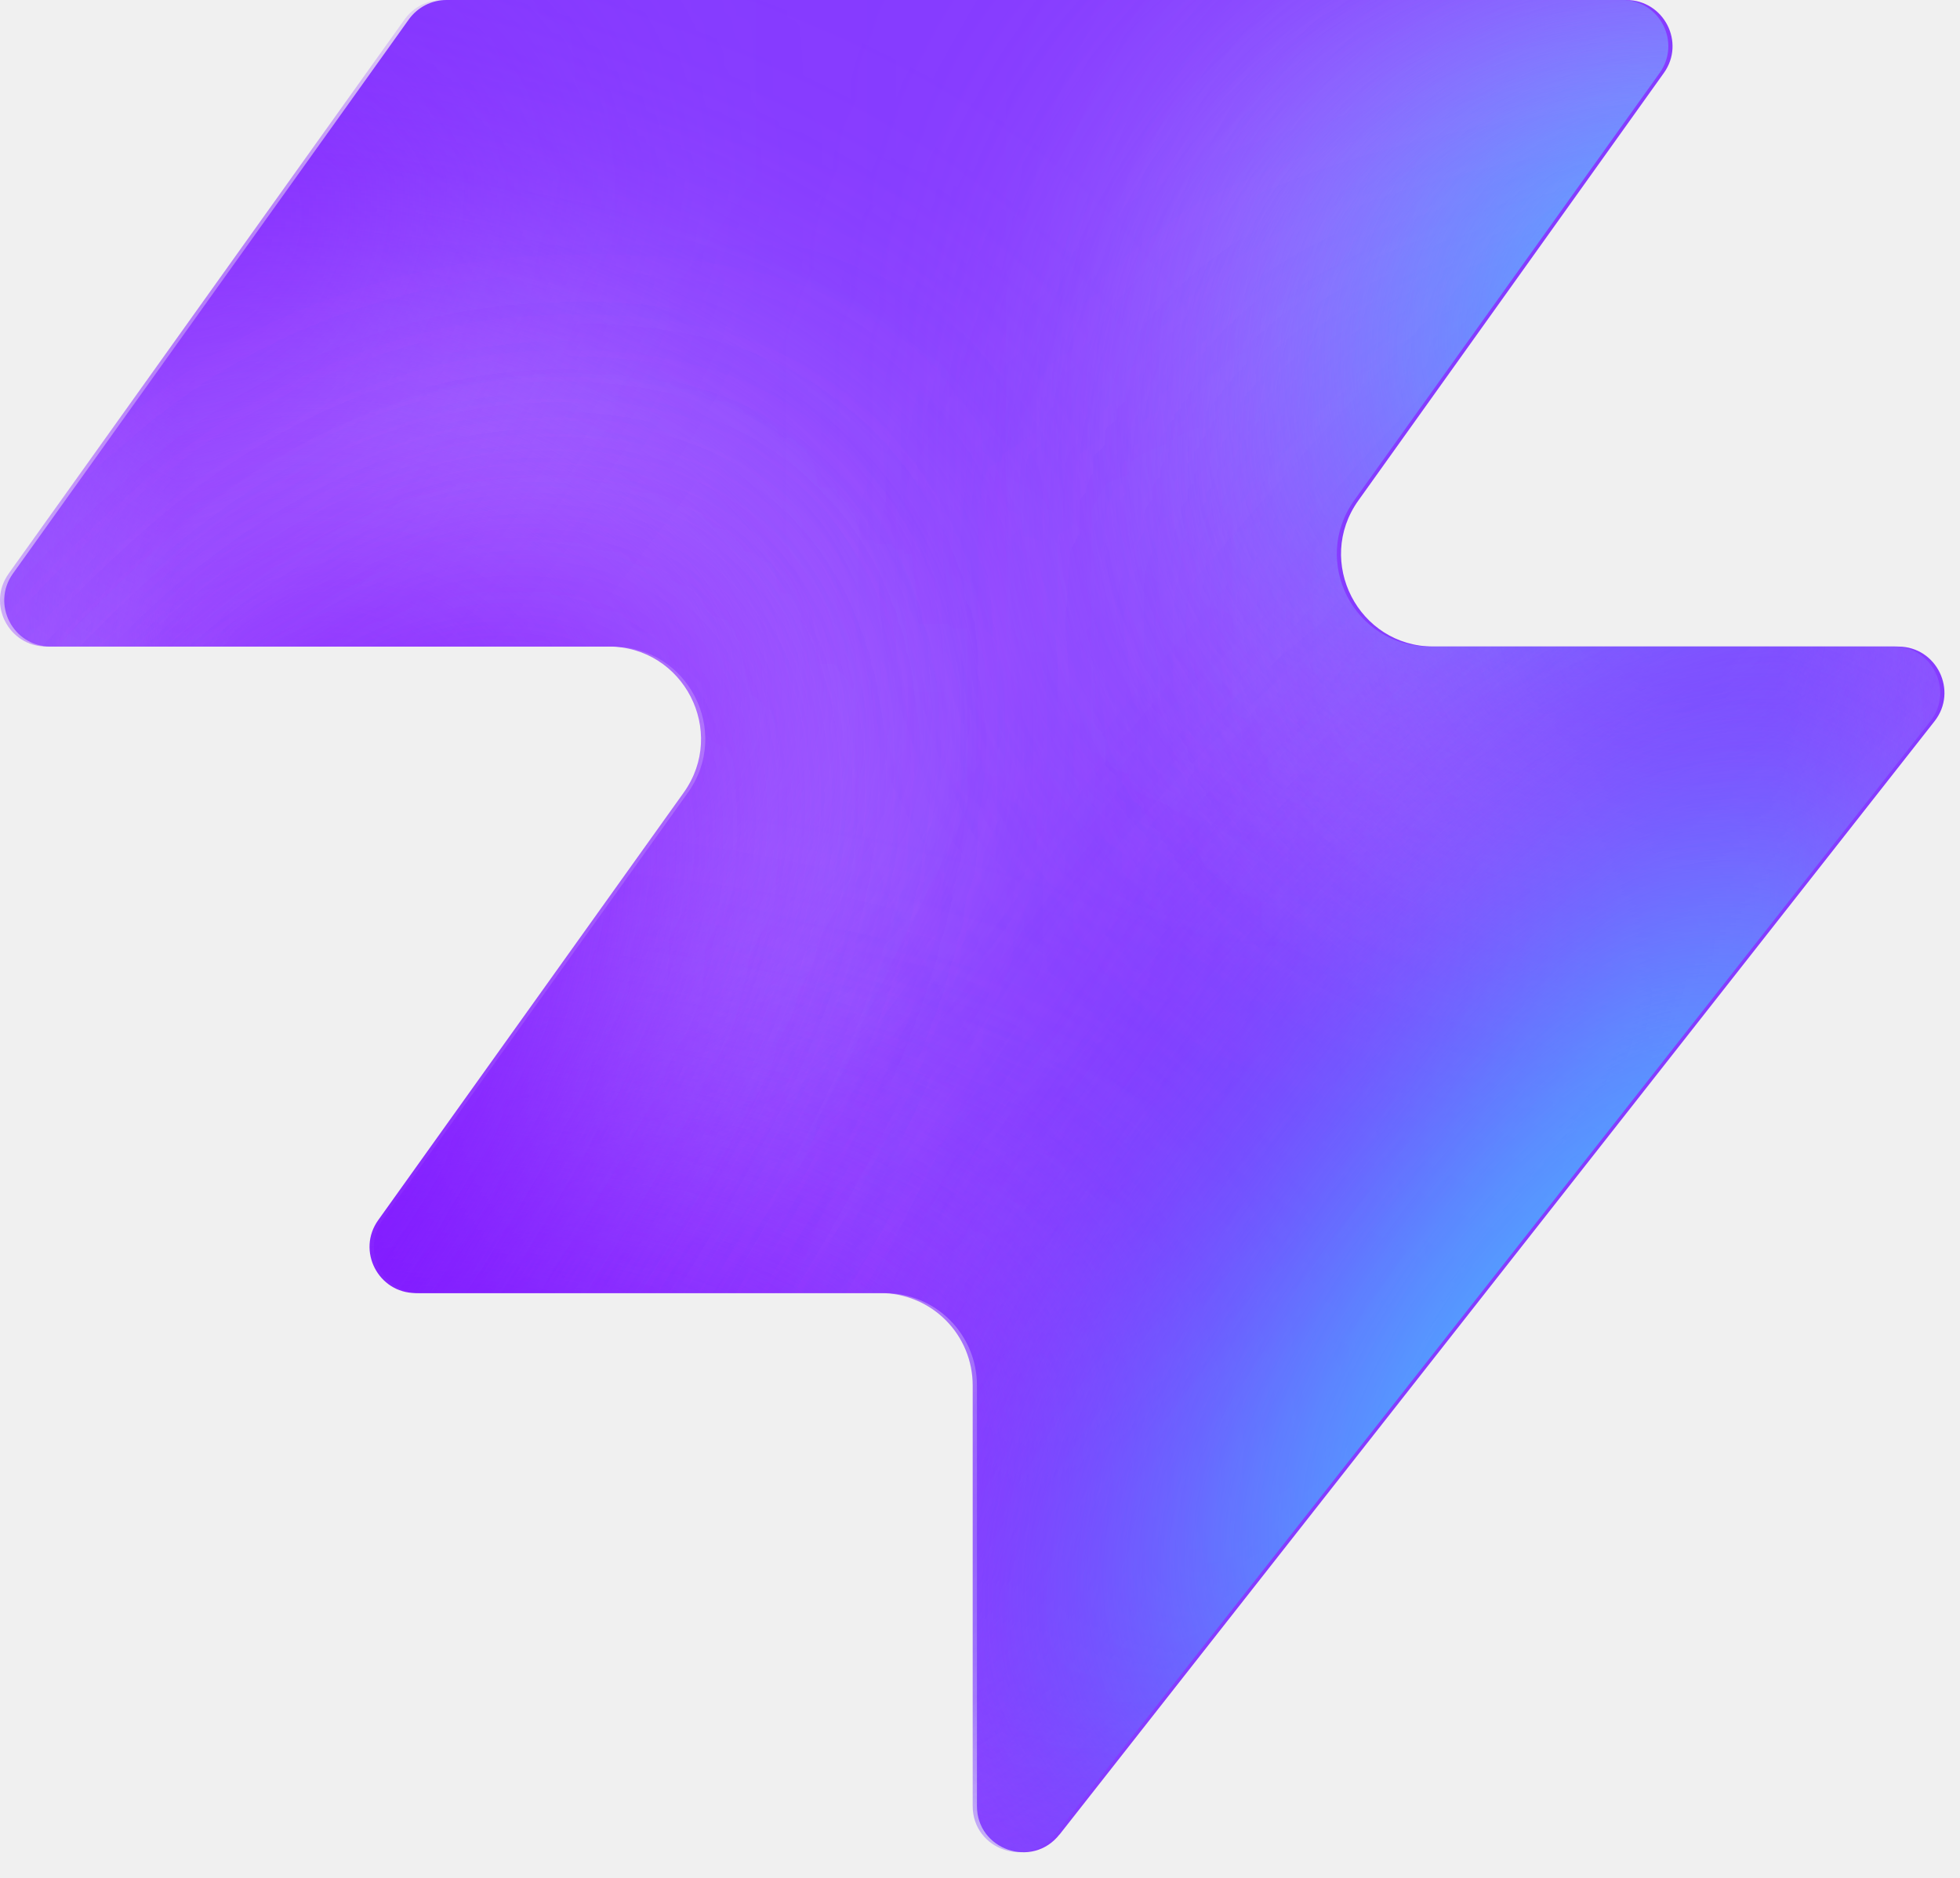
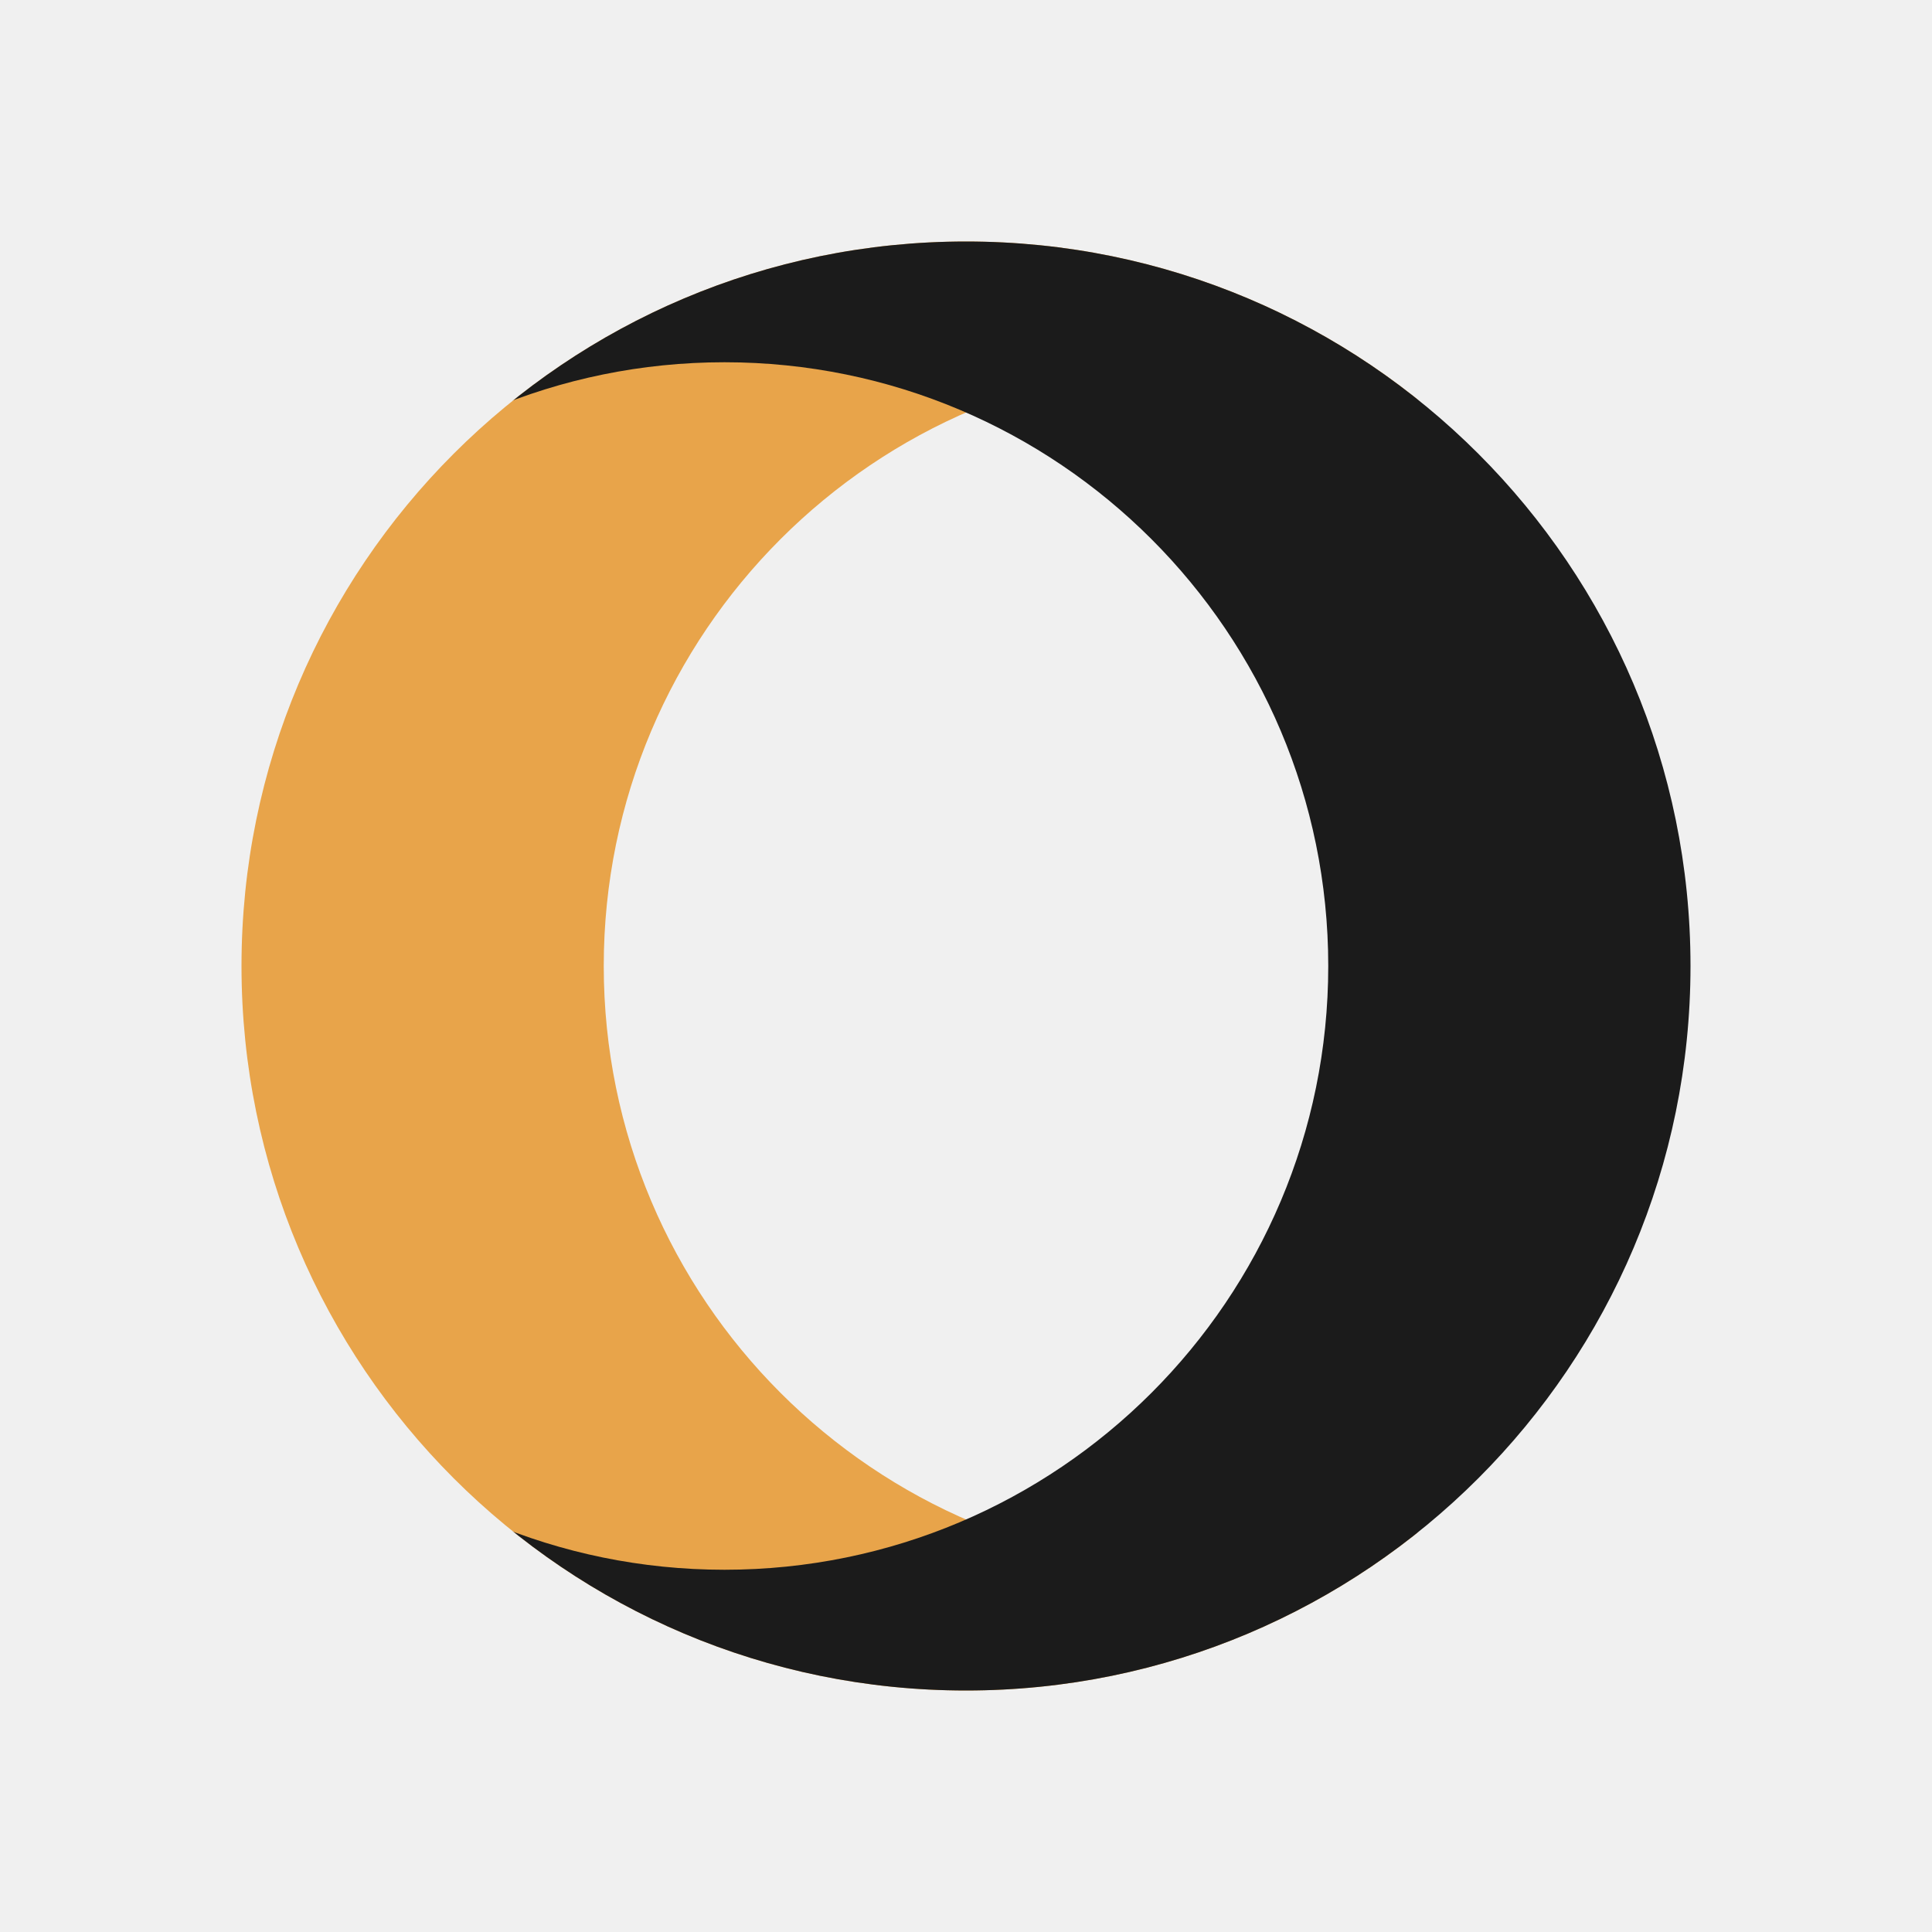
- <svg xmlns="http://www.w3.org/2000/svg" width="48" height="46" fill="none" viewBox="0 0 48 46">
-   <path fill="#863bff" d="M25.946 44.938c-.664.845-2.021.375-2.021-.698V33.937a2.26 2.26 0 0 0-2.262-2.262H10.287c-.92 0-1.456-1.04-.92-1.788l7.48-10.471c1.07-1.497 0-3.578-1.842-3.578H1.237c-.92 0-1.456-1.04-.92-1.788L10.013.474c.214-.297.556-.474.92-.474h28.894c.92 0 1.456 1.04.92 1.788l-7.48 10.471c-1.07 1.498 0 3.579 1.842 3.579h11.377c.943 0 1.473 1.088.89 1.83L25.947 44.94z" style="fill:#863bff;fill:color(display-p3 .525 .23 1);fill-opacity:1" />
-   <mask id="a" width="48" height="46" x="0" y="0" maskUnits="userSpaceOnUse" style="mask-type:alpha">
-     <path fill="#000" d="M25.842 44.938c-.664.844-2.021.375-2.021-.698V33.937a2.26 2.26 0 0 0-2.262-2.262H10.183c-.92 0-1.456-1.04-.92-1.788l7.48-10.471c1.07-1.498 0-3.579-1.842-3.579H1.133c-.92 0-1.456-1.04-.92-1.787L9.91.473c.214-.297.556-.474.92-.474h28.894c.92 0 1.456 1.04.92 1.788l-7.48 10.471c-1.07 1.498 0 3.578 1.842 3.578h11.377c.943 0 1.473 1.088.89 1.832L25.843 44.94z" style="fill:#000;fill-opacity:1" />
-   </mask>
-   <g mask="url(#a)">
-     <g filter="url(#b)">
-       <ellipse cx="5.508" cy="14.704" fill="#ede6ff" rx="5.508" ry="14.704" style="fill:#ede6ff;fill:color(display-p3 .927 .903 1);fill-opacity:1" transform="matrix(.00324 1 1 -.00324 -4.47 31.516)" />
-     </g>
-     <g filter="url(#c)">
-       <ellipse cx="10.399" cy="29.851" fill="#ede6ff" rx="10.399" ry="29.851" style="fill:#ede6ff;fill:color(display-p3 .927 .903 1);fill-opacity:1" transform="matrix(.00324 1 1 -.00324 -39.328 7.883)" />
-     </g>
-     <g filter="url(#d)">
-       <ellipse cx="5.508" cy="30.487" fill="#7e14ff" rx="5.508" ry="30.487" style="fill:#7e14ff;fill:color(display-p3 .492 .077 1);fill-opacity:1" transform="rotate(89.814 -25.913 -14.639)scale(1 -1)" />
-     </g>
-     <g filter="url(#e)">
-       <ellipse cx="5.508" cy="30.599" fill="#7e14ff" rx="5.508" ry="30.599" style="fill:#7e14ff;fill:color(display-p3 .492 .077 1);fill-opacity:1" transform="rotate(89.814 -32.644 -3.334)scale(1 -1)" />
-     </g>
-     <g filter="url(#f)">
-       <ellipse cx="5.508" cy="30.599" fill="#7e14ff" rx="5.508" ry="30.599" style="fill:#7e14ff;fill:color(display-p3 .492 .077 1);fill-opacity:1" transform="matrix(.00324 1 1 -.00324 -34.34 30.47)" />
-     </g>
-     <g filter="url(#g)">
-       <ellipse cx="14.072" cy="22.078" fill="#ede6ff" rx="14.072" ry="22.078" style="fill:#ede6ff;fill:color(display-p3 .927 .903 1);fill-opacity:1" transform="rotate(93.35 24.506 48.493)scale(-1 1)" />
-     </g>
-     <g filter="url(#h)">
-       <ellipse cx="3.47" cy="21.501" fill="#7e14ff" rx="3.47" ry="21.501" style="fill:#7e14ff;fill:color(display-p3 .492 .077 1);fill-opacity:1" transform="rotate(89.009 28.708 47.59)scale(-1 1)" />
-     </g>
-     <g filter="url(#i)">
-       <ellipse cx="3.47" cy="21.501" fill="#7e14ff" rx="3.47" ry="21.501" style="fill:#7e14ff;fill:color(display-p3 .492 .077 1);fill-opacity:1" transform="rotate(89.009 28.708 47.59)scale(-1 1)" />
-     </g>
-     <g filter="url(#j)">
-       <ellipse cx=".387" cy="8.972" fill="#7e14ff" rx="4.407" ry="29.108" style="fill:#7e14ff;fill:color(display-p3 .492 .077 1);fill-opacity:1" transform="rotate(39.51 .387 8.972)" />
-     </g>
-     <g filter="url(#k)">
-       <ellipse cx="47.523" cy="-6.092" fill="#7e14ff" rx="4.407" ry="29.108" style="fill:#7e14ff;fill:color(display-p3 .492 .077 1);fill-opacity:1" transform="rotate(37.892 47.523 -6.092)" />
-     </g>
-     <g filter="url(#l)">
-       <ellipse cx="41.412" cy="6.333" fill="#47bfff" rx="5.971" ry="9.665" style="fill:#47bfff;fill:color(display-p3 .28 .748 1);fill-opacity:1" transform="rotate(37.892 41.412 6.333)" />
-     </g>
-     <g filter="url(#m)">
-       <ellipse cx="-1.879" cy="38.332" fill="#7e14ff" rx="4.407" ry="29.108" style="fill:#7e14ff;fill:color(display-p3 .492 .077 1);fill-opacity:1" transform="rotate(37.892 -1.88 38.332)" />
-     </g>
-     <g filter="url(#n)">
-       <ellipse cx="-1.879" cy="38.332" fill="#7e14ff" rx="4.407" ry="29.108" style="fill:#7e14ff;fill:color(display-p3 .492 .077 1);fill-opacity:1" transform="rotate(37.892 -1.88 38.332)" />
-     </g>
-     <g filter="url(#o)">
-       <ellipse cx="35.651" cy="29.907" fill="#7e14ff" rx="4.407" ry="29.108" style="fill:#7e14ff;fill:color(display-p3 .492 .077 1);fill-opacity:1" transform="rotate(37.892 35.651 29.907)" />
-     </g>
-     <g filter="url(#p)">
-       <ellipse cx="38.418" cy="32.4" fill="#47bfff" rx="5.971" ry="15.297" style="fill:#47bfff;fill:color(display-p3 .28 .748 1);fill-opacity:1" transform="rotate(37.892 38.418 32.4)" />
-     </g>
-   </g>
+ <svg xmlns="http://www.w3.org/2000/svg" viewBox="0 0 48 48" fill="none">
  <defs>
-     <filter id="b" width="60.045" height="41.654" x="-19.77" y="16.149" color-interpolation-filters="sRGB" filterUnits="userSpaceOnUse">
-       <feFlood flood-opacity="0" result="BackgroundImageFix" />
-       <feBlend in="SourceGraphic" in2="BackgroundImageFix" result="shape" />
-       <feGaussianBlur result="effect1_foregroundBlur_2002_17158" stdDeviation="7.659" />
-     </filter>
-     <filter id="c" width="90.34" height="51.437" x="-54.613" y="-7.533" color-interpolation-filters="sRGB" filterUnits="userSpaceOnUse">
-       <feFlood flood-opacity="0" result="BackgroundImageFix" />
-       <feBlend in="SourceGraphic" in2="BackgroundImageFix" result="shape" />
-       <feGaussianBlur result="effect1_foregroundBlur_2002_17158" stdDeviation="7.659" />
-     </filter>
-     <filter id="d" width="79.355" height="29.4" x="-49.64" y="2.03" color-interpolation-filters="sRGB" filterUnits="userSpaceOnUse">
-       <feFlood flood-opacity="0" result="BackgroundImageFix" />
-       <feBlend in="SourceGraphic" in2="BackgroundImageFix" result="shape" />
-       <feGaussianBlur result="effect1_foregroundBlur_2002_17158" stdDeviation="4.596" />
-     </filter>
-     <filter id="e" width="79.579" height="29.4" x="-45.045" y="20.029" color-interpolation-filters="sRGB" filterUnits="userSpaceOnUse">
-       <feFlood flood-opacity="0" result="BackgroundImageFix" />
-       <feBlend in="SourceGraphic" in2="BackgroundImageFix" result="shape" />
-       <feGaussianBlur result="effect1_foregroundBlur_2002_17158" stdDeviation="4.596" />
-     </filter>
-     <filter id="f" width="79.579" height="29.4" x="-43.513" y="21.178" color-interpolation-filters="sRGB" filterUnits="userSpaceOnUse">
-       <feFlood flood-opacity="0" result="BackgroundImageFix" />
-       <feBlend in="SourceGraphic" in2="BackgroundImageFix" result="shape" />
-       <feGaussianBlur result="effect1_foregroundBlur_2002_17158" stdDeviation="4.596" />
-     </filter>
-     <filter id="g" width="74.749" height="58.852" x="15.756" y="-17.901" color-interpolation-filters="sRGB" filterUnits="userSpaceOnUse">
-       <feFlood flood-opacity="0" result="BackgroundImageFix" />
-       <feBlend in="SourceGraphic" in2="BackgroundImageFix" result="shape" />
-       <feGaussianBlur result="effect1_foregroundBlur_2002_17158" stdDeviation="7.659" />
-     </filter>
-     <filter id="h" width="61.377" height="25.362" x="23.548" y="2.284" color-interpolation-filters="sRGB" filterUnits="userSpaceOnUse">
-       <feFlood flood-opacity="0" result="BackgroundImageFix" />
-       <feBlend in="SourceGraphic" in2="BackgroundImageFix" result="shape" />
-       <feGaussianBlur result="effect1_foregroundBlur_2002_17158" stdDeviation="4.596" />
-     </filter>
-     <filter id="i" width="61.377" height="25.362" x="23.548" y="2.284" color-interpolation-filters="sRGB" filterUnits="userSpaceOnUse">
-       <feFlood flood-opacity="0" result="BackgroundImageFix" />
-       <feBlend in="SourceGraphic" in2="BackgroundImageFix" result="shape" />
-       <feGaussianBlur result="effect1_foregroundBlur_2002_17158" stdDeviation="4.596" />
-     </filter>
-     <filter id="j" width="56.045" height="63.649" x="-27.636" y="-22.853" color-interpolation-filters="sRGB" filterUnits="userSpaceOnUse">
-       <feFlood flood-opacity="0" result="BackgroundImageFix" />
-       <feBlend in="SourceGraphic" in2="BackgroundImageFix" result="shape" />
-       <feGaussianBlur result="effect1_foregroundBlur_2002_17158" stdDeviation="4.596" />
-     </filter>
-     <filter id="k" width="54.814" height="64.646" x="20.116" y="-38.415" color-interpolation-filters="sRGB" filterUnits="userSpaceOnUse">
-       <feFlood flood-opacity="0" result="BackgroundImageFix" />
-       <feBlend in="SourceGraphic" in2="BackgroundImageFix" result="shape" />
-       <feGaussianBlur result="effect1_foregroundBlur_2002_17158" stdDeviation="4.596" />
-     </filter>
-     <filter id="l" width="33.541" height="35.313" x="24.641" y="-11.323" color-interpolation-filters="sRGB" filterUnits="userSpaceOnUse">
-       <feFlood flood-opacity="0" result="BackgroundImageFix" />
-       <feBlend in="SourceGraphic" in2="BackgroundImageFix" result="shape" />
-       <feGaussianBlur result="effect1_foregroundBlur_2002_17158" stdDeviation="4.596" />
-     </filter>
-     <filter id="m" width="54.814" height="64.646" x="-29.286" y="6.009" color-interpolation-filters="sRGB" filterUnits="userSpaceOnUse">
-       <feFlood flood-opacity="0" result="BackgroundImageFix" />
-       <feBlend in="SourceGraphic" in2="BackgroundImageFix" result="shape" />
-       <feGaussianBlur result="effect1_foregroundBlur_2002_17158" stdDeviation="4.596" />
-     </filter>
-     <filter id="n" width="54.814" height="64.646" x="-29.286" y="6.009" color-interpolation-filters="sRGB" filterUnits="userSpaceOnUse">
-       <feFlood flood-opacity="0" result="BackgroundImageFix" />
-       <feBlend in="SourceGraphic" in2="BackgroundImageFix" result="shape" />
-       <feGaussianBlur result="effect1_foregroundBlur_2002_17158" stdDeviation="4.596" />
-     </filter>
-     <filter id="o" width="54.814" height="64.646" x="8.244" y="-2.416" color-interpolation-filters="sRGB" filterUnits="userSpaceOnUse">
-       <feFlood flood-opacity="0" result="BackgroundImageFix" />
-       <feBlend in="SourceGraphic" in2="BackgroundImageFix" result="shape" />
-       <feGaussianBlur result="effect1_foregroundBlur_2002_17158" stdDeviation="4.596" />
-     </filter>
-     <filter id="p" width="39.409" height="43.623" x="18.713" y="10.588" color-interpolation-filters="sRGB" filterUnits="userSpaceOnUse">
-       <feFlood flood-opacity="0" result="BackgroundImageFix" />
-       <feBlend in="SourceGraphic" in2="BackgroundImageFix" result="shape" />
-       <feGaussianBlur result="effect1_foregroundBlur_2002_17158" stdDeviation="4.596" />
-     </filter>
+     <mask id="opre-mask-left">
+       <rect width="48" height="48" fill="white" />
+       <circle cx="30" cy="24" r="15" fill="black" />
+     </mask>
+     <mask id="opre-mask-right">
+       <rect width="48" height="48" fill="white" />
+       <circle cx="18" cy="24" r="15" fill="black" />
+     </mask>
  </defs>
+   <circle cx="24" cy="24" r="18" fill="#e8a44a" mask="url(#opre-mask-left)" />
+   <circle cx="24" cy="24" r="18" fill="#1b1b1b" mask="url(#opre-mask-right)" />
</svg>
